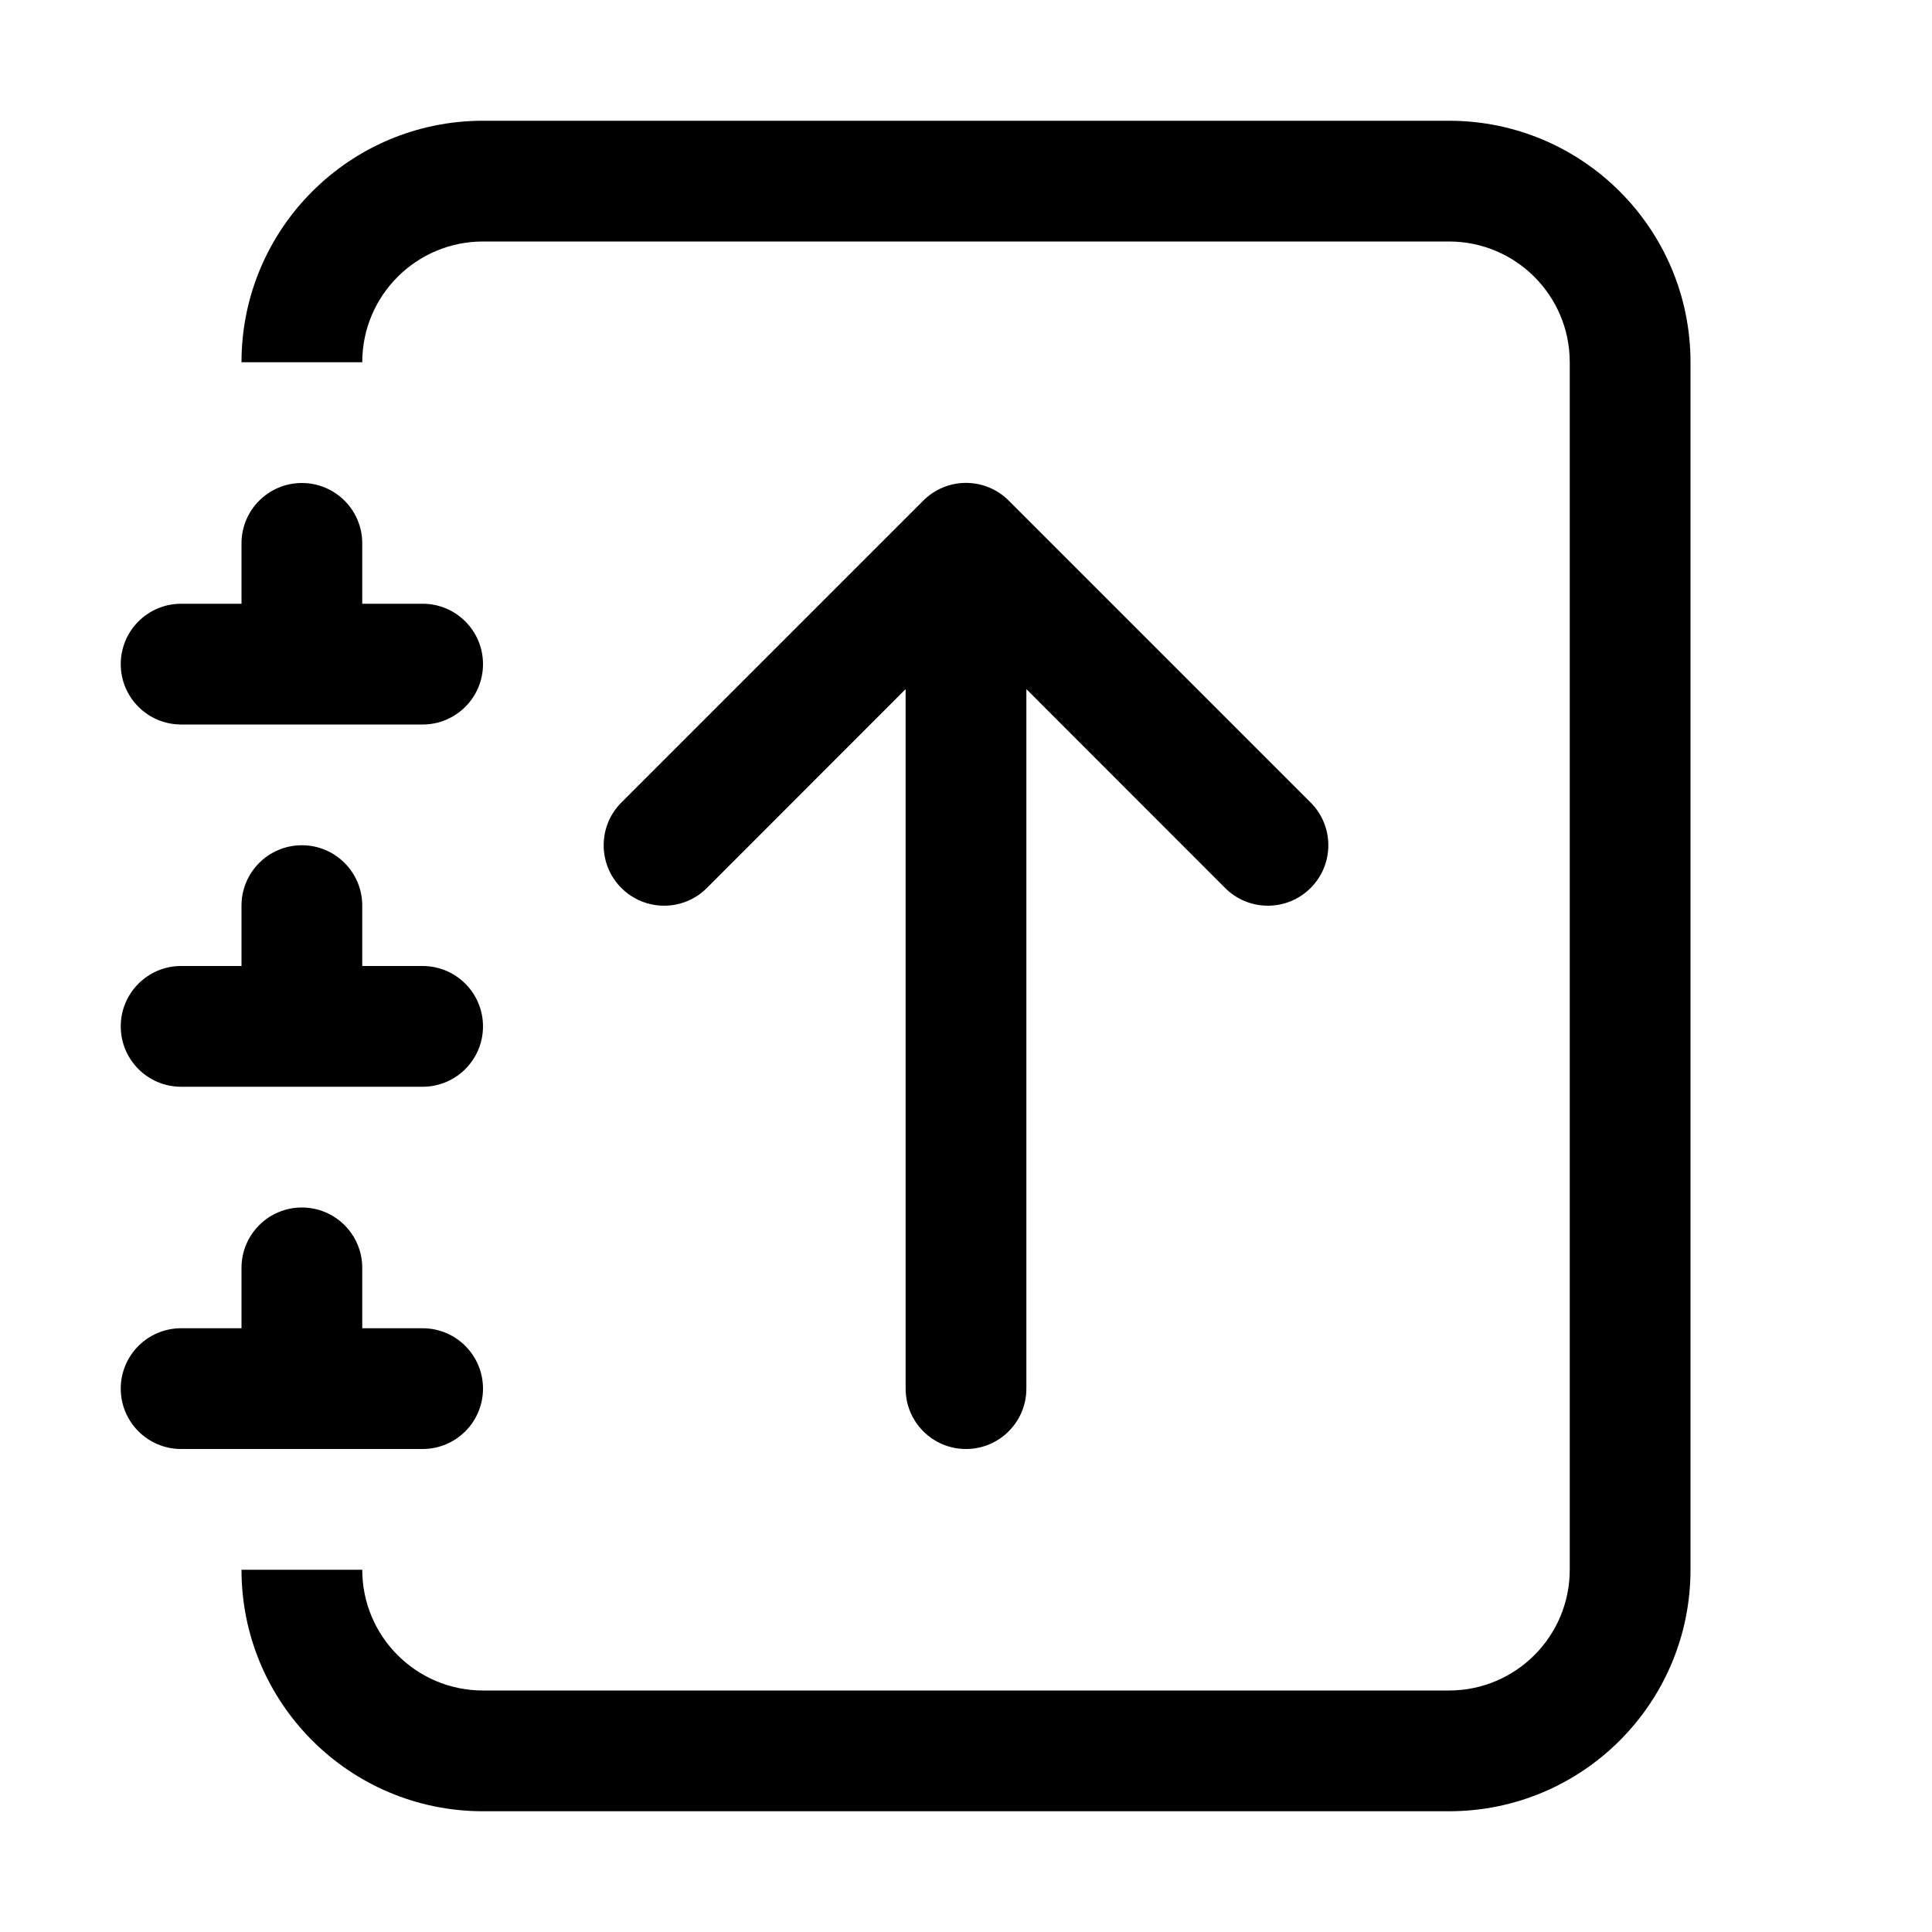
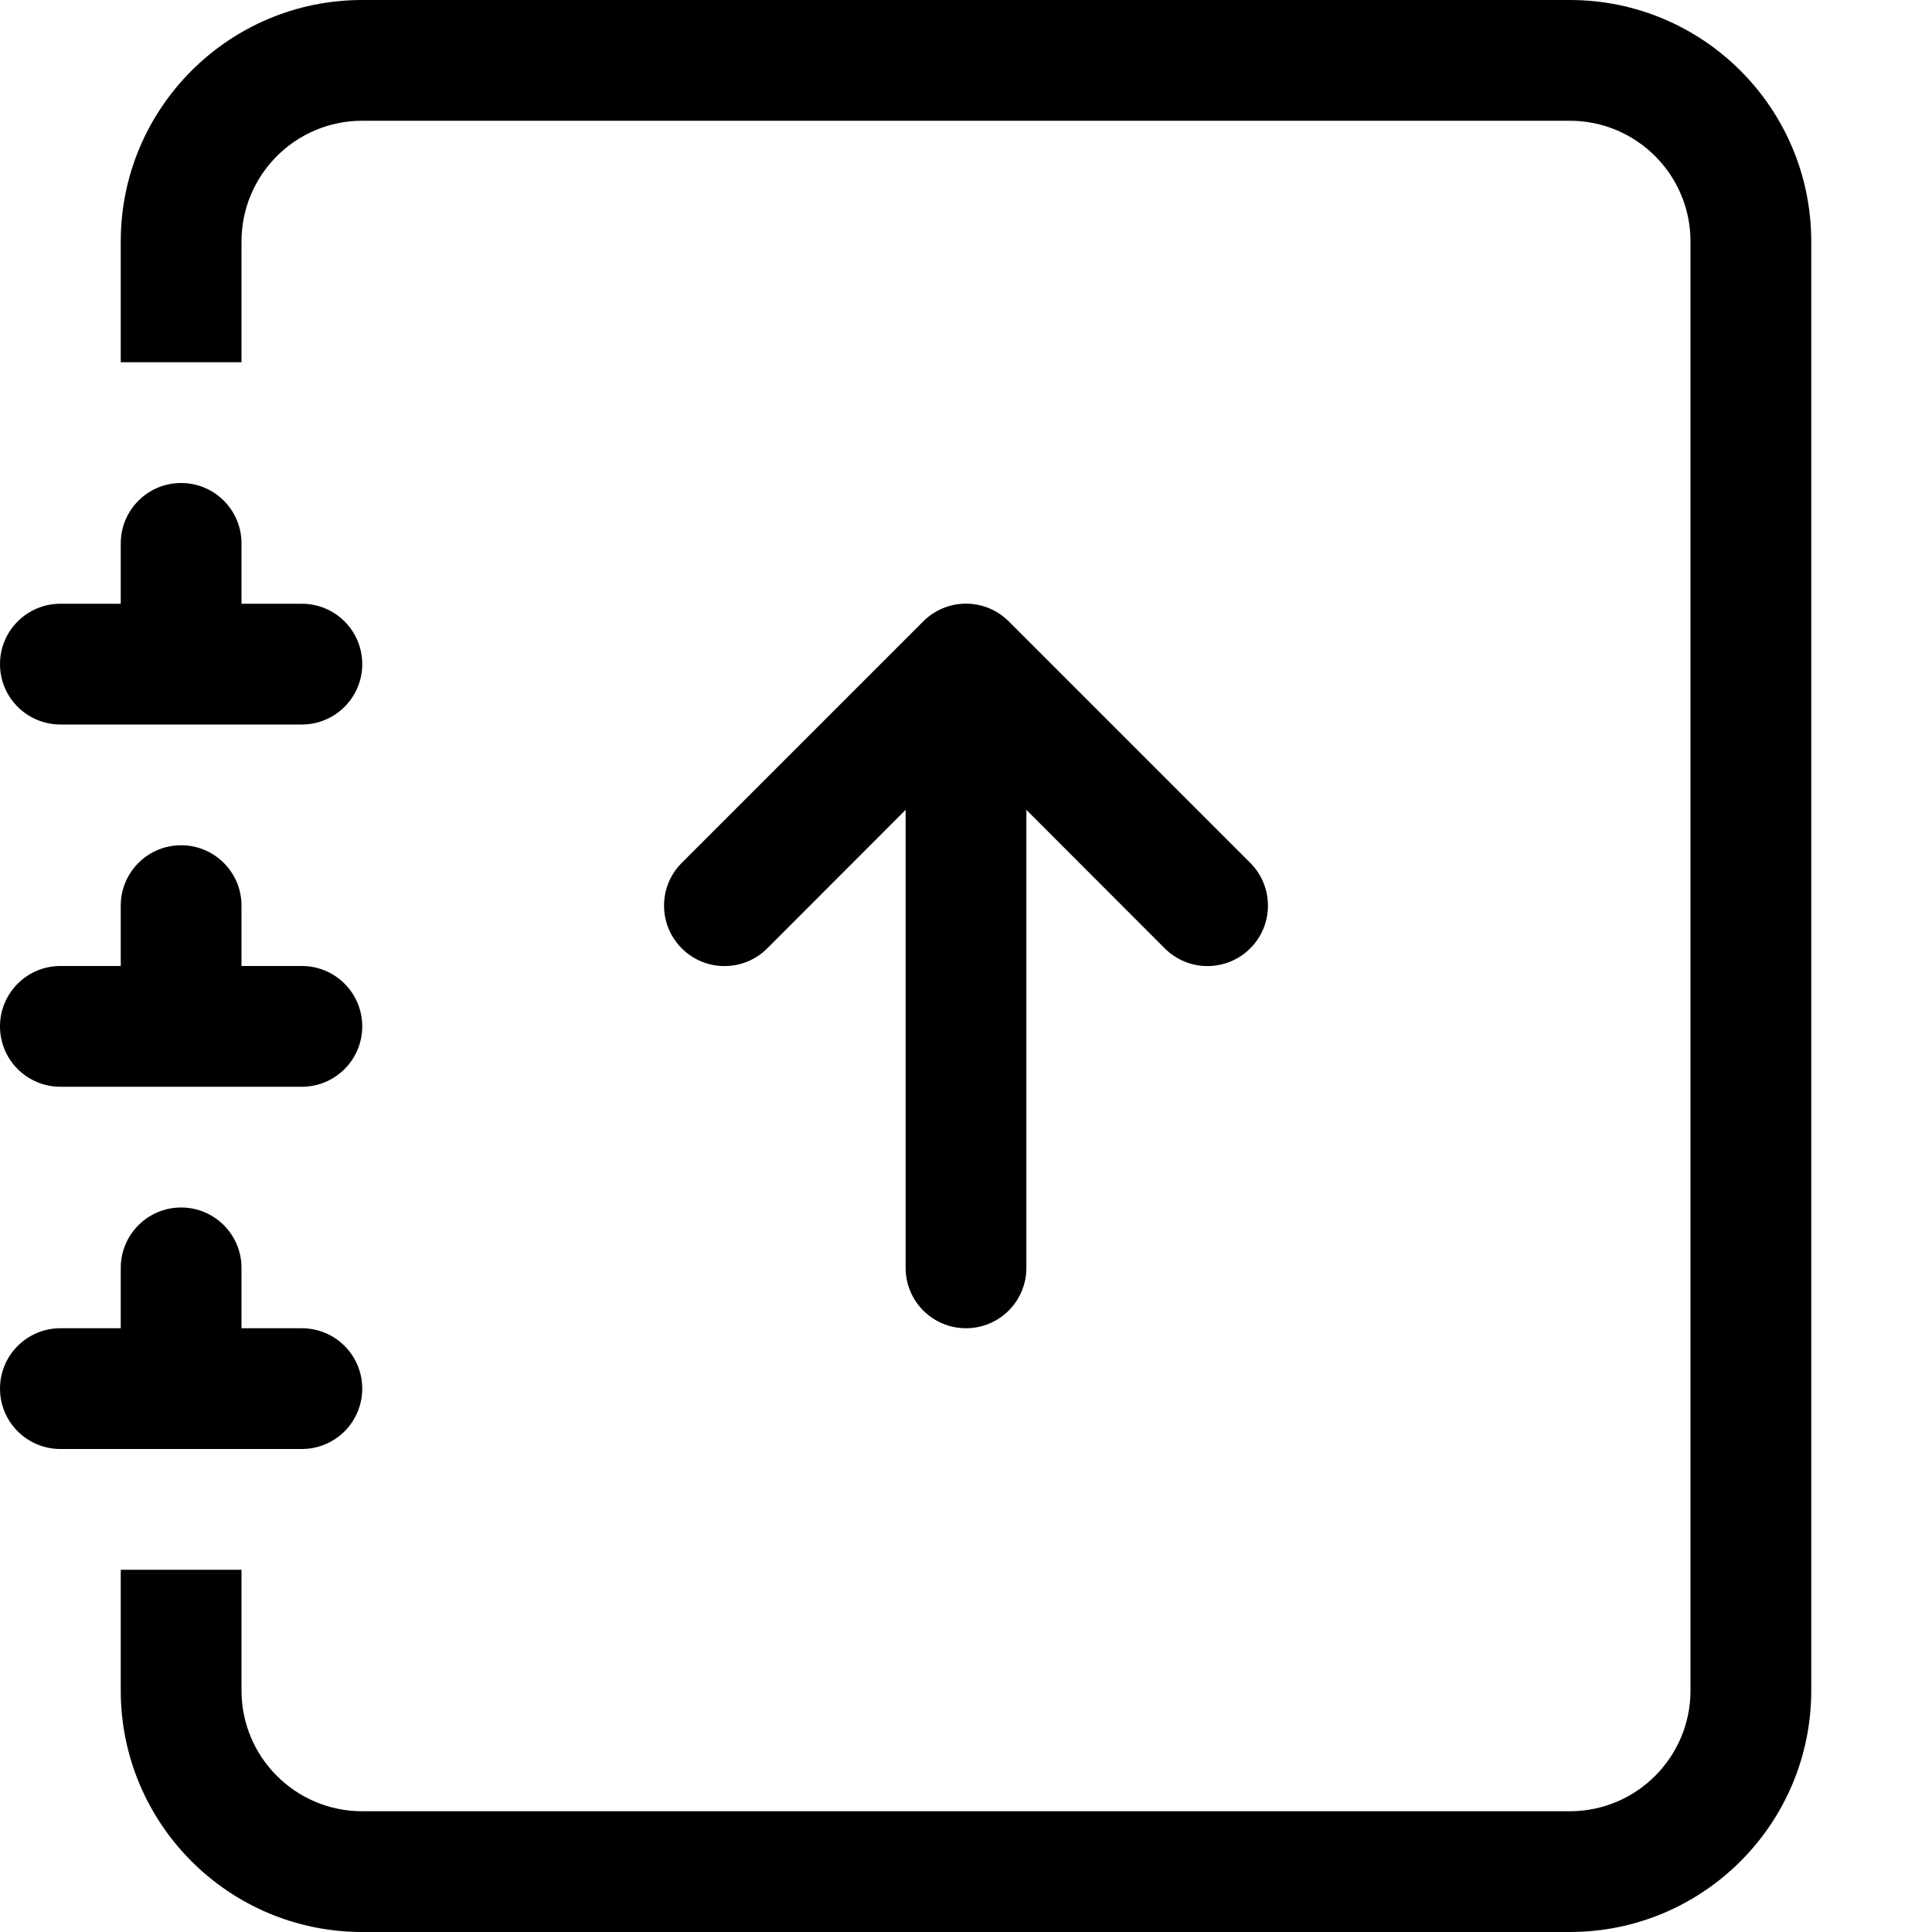
<svg xmlns="http://www.w3.org/2000/svg" width="1em" height="1em" viewBox="0 0 16 16" class="bi bi-journal-arrow-up" fill="currentColor">
-   <path d="M4 1h8a2 2 0 0 1 2 2v10a2 2 0 0 1-2 2H4a2 2 0 0 1-2-2h1a1 1 0 0 0 1 1h8a1 1 0 0 0 1-1V3a1 1 0 0 0-1-1H4a1 1 0 0 0-1 1H2a2 2 0 0 1 2-2z" />
-   <path d="M2 5v-.5a.5.5 0 0 1 1 0V5h.5a.5.5 0 0 1 0 1h-2a.5.5 0 0 1 0-1H2zm0 3v-.5a.5.5 0 0 1 1 0V8h.5a.5.5 0 0 1 0 1h-2a.5.5 0 0 1 0-1H2zm0 3v-.5a.5.5 0 0 1 1 0v.5h.5a.5.5 0 0 1 0 1h-2a.5.5 0 0 1 0-1H2z" />
-   <path fill-rule="evenodd" d="M8 12a.5.5 0 0 0 .5-.5V5.707l1.646 1.647a.5.5 0 0 0 .708-.708l-2.5-2.5a.5.5 0 0 0-.708 0l-2.5 2.5a.5.5 0 1 0 .708.708L7.5 5.707V11.5a.5.5 0 0 0 .5.5z" />
+   <path d="M3 0h10a2 2 0 0 1 2 2v12a2 2 0 0 1-2 2H3a2 2 0 0 1-2-2v-1h1v1a1 1 0 0 0 1 1h10a1 1 0 0 0 1-1V2a1 1 0 0 0-1-1H3a1 1 0 0 0-1 1v1H1V2a2 2 0 0 1 2-2z" />
+   <path d="M1 5v-.5a.5.5 0 0 1 1 0V5h.5a.5.5 0 0 1 0 1h-2a.5.5 0 0 1 0-1H1zm0 3v-.5a.5.5 0 0 1 1 0V8h.5a.5.5 0 0 1 0 1h-2a.5.5 0 0 1 0-1H1zm0 3v-.5a.5.5 0 0 1 1 0v.5h.5a.5.5 0 0 1 0 1h-2a.5.5 0 0 1 0-1H1z" />
+   <path fill-rule="evenodd" d="M8 11a.5.5 0 0 0 .5-.5V6.707l1.146 1.147a.5.5 0 0 0 .708-.708l-2-2a.5.5 0 0 0-.708 0l-2 2a.5.5 0 1 0 .708.708L7.5 6.707V10.5a.5.5 0 0 0 .5.5z" />
</svg>
